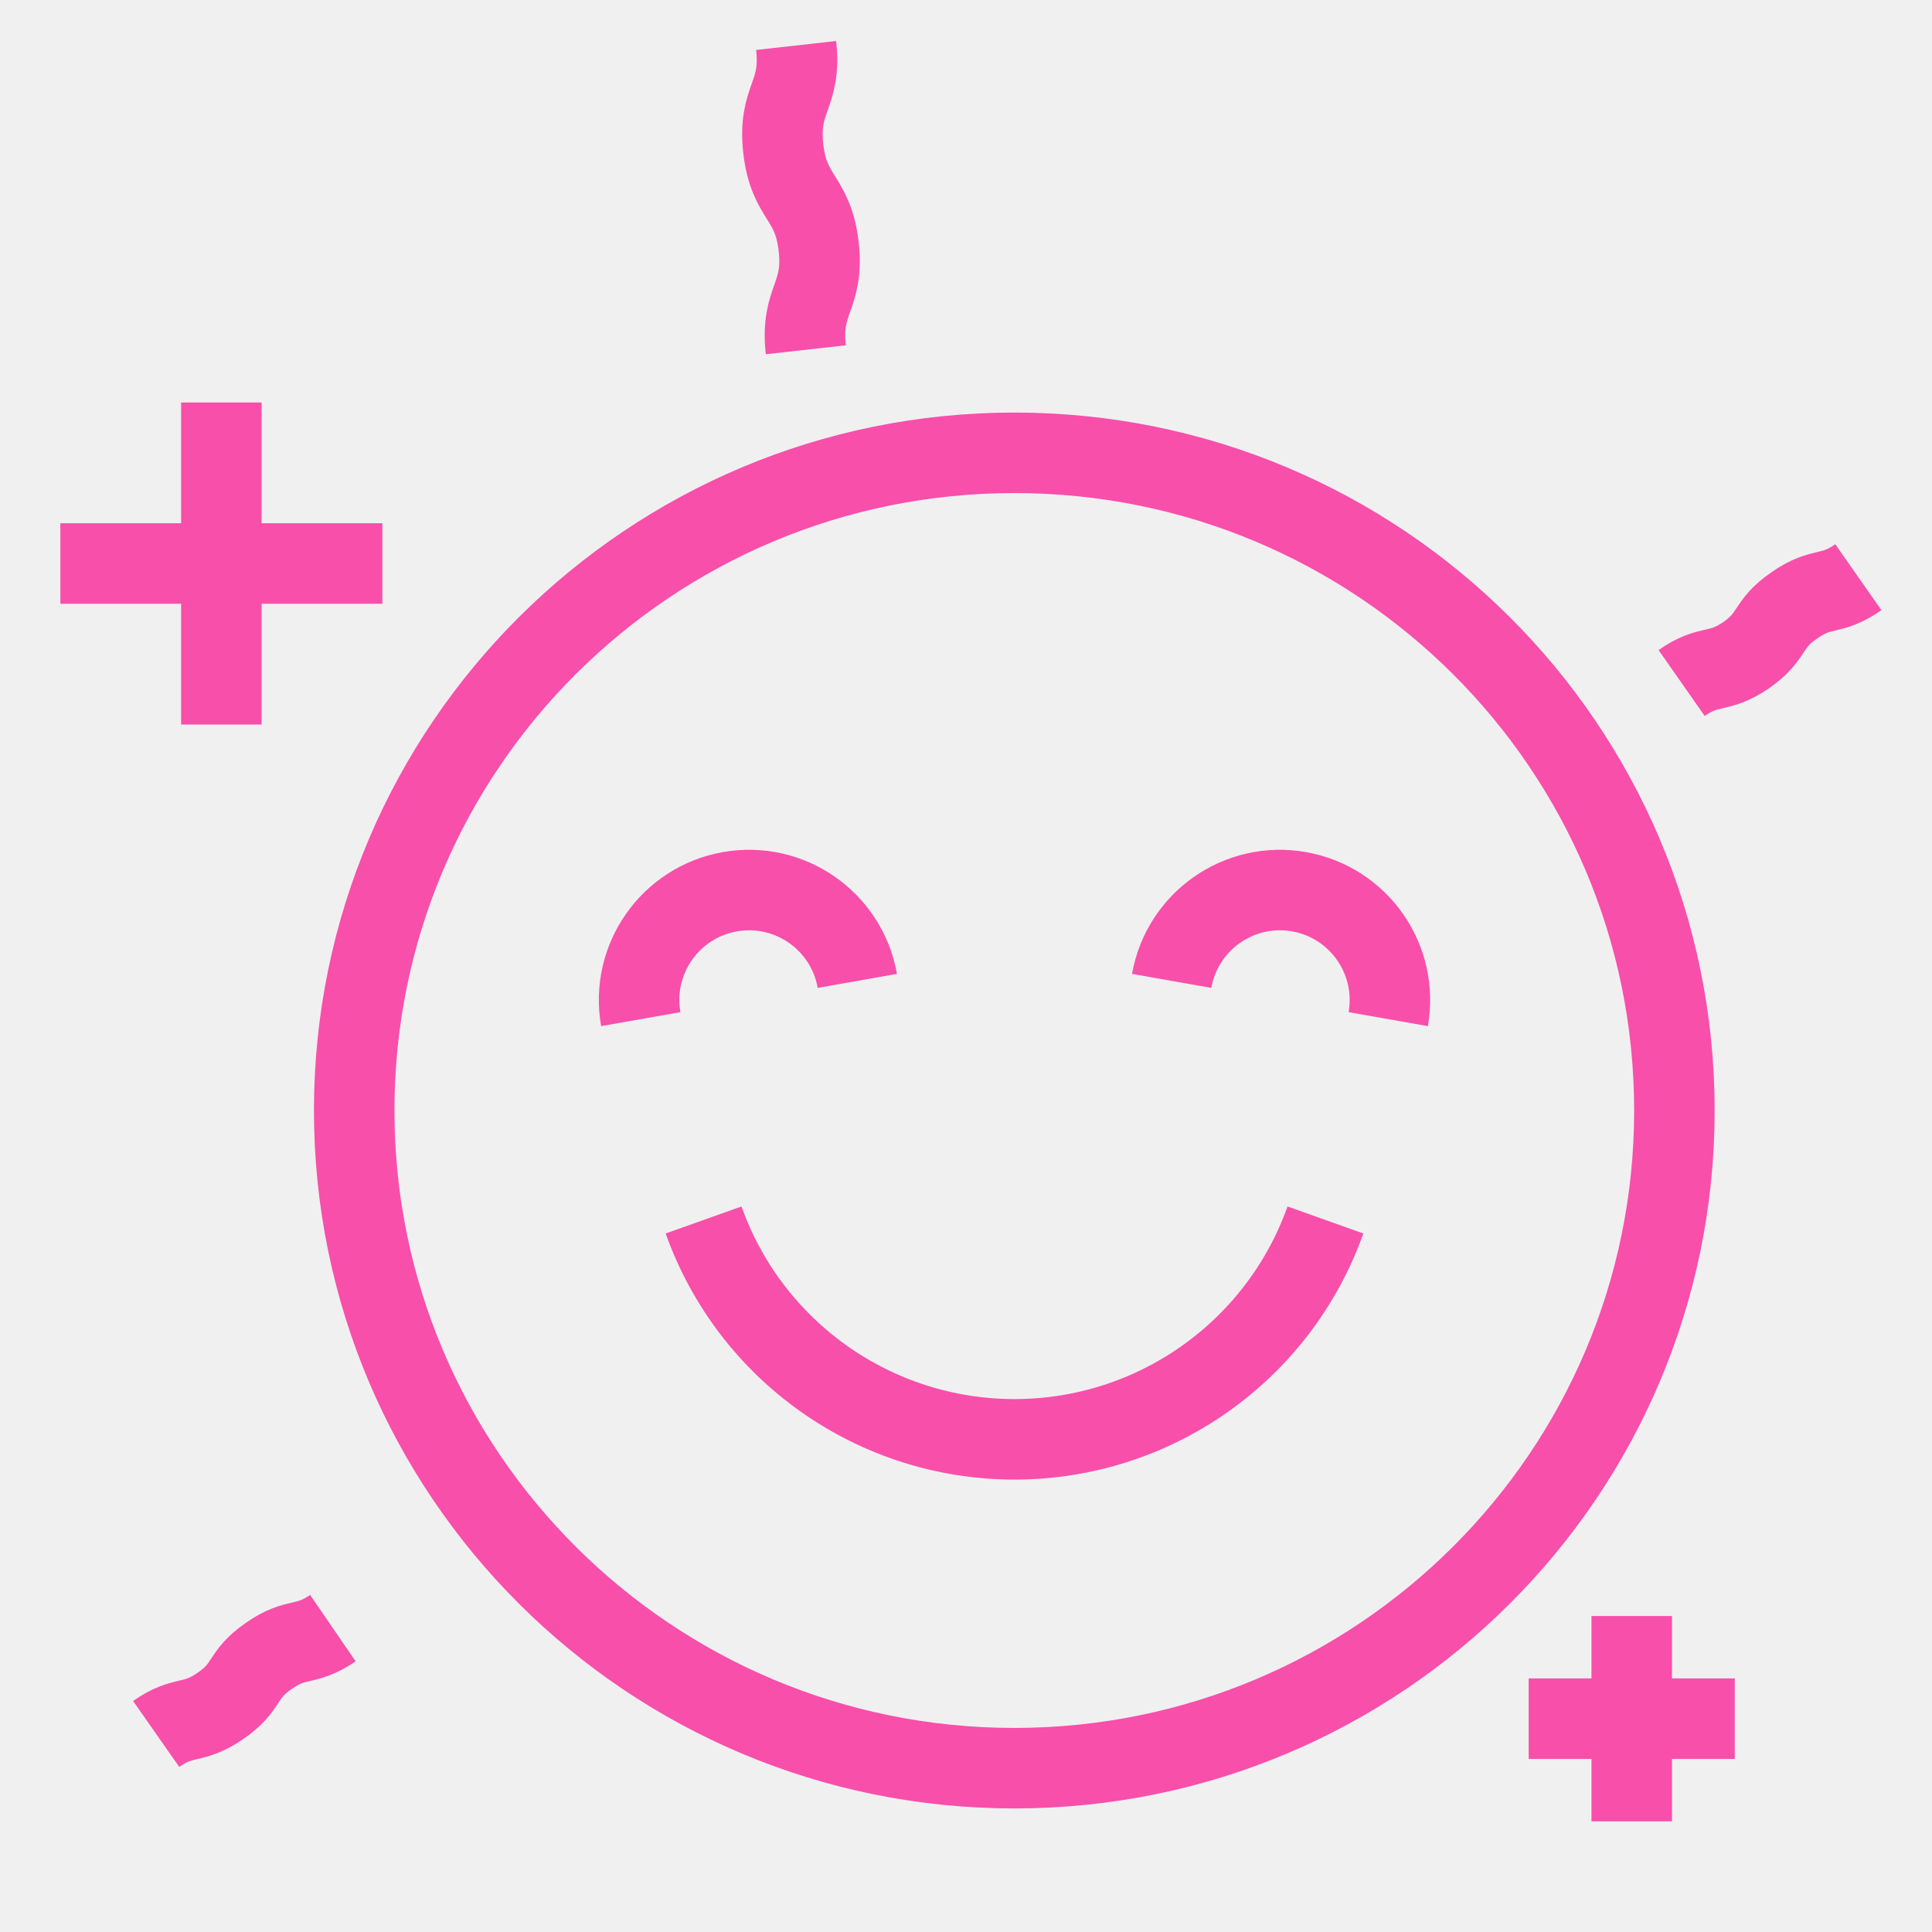
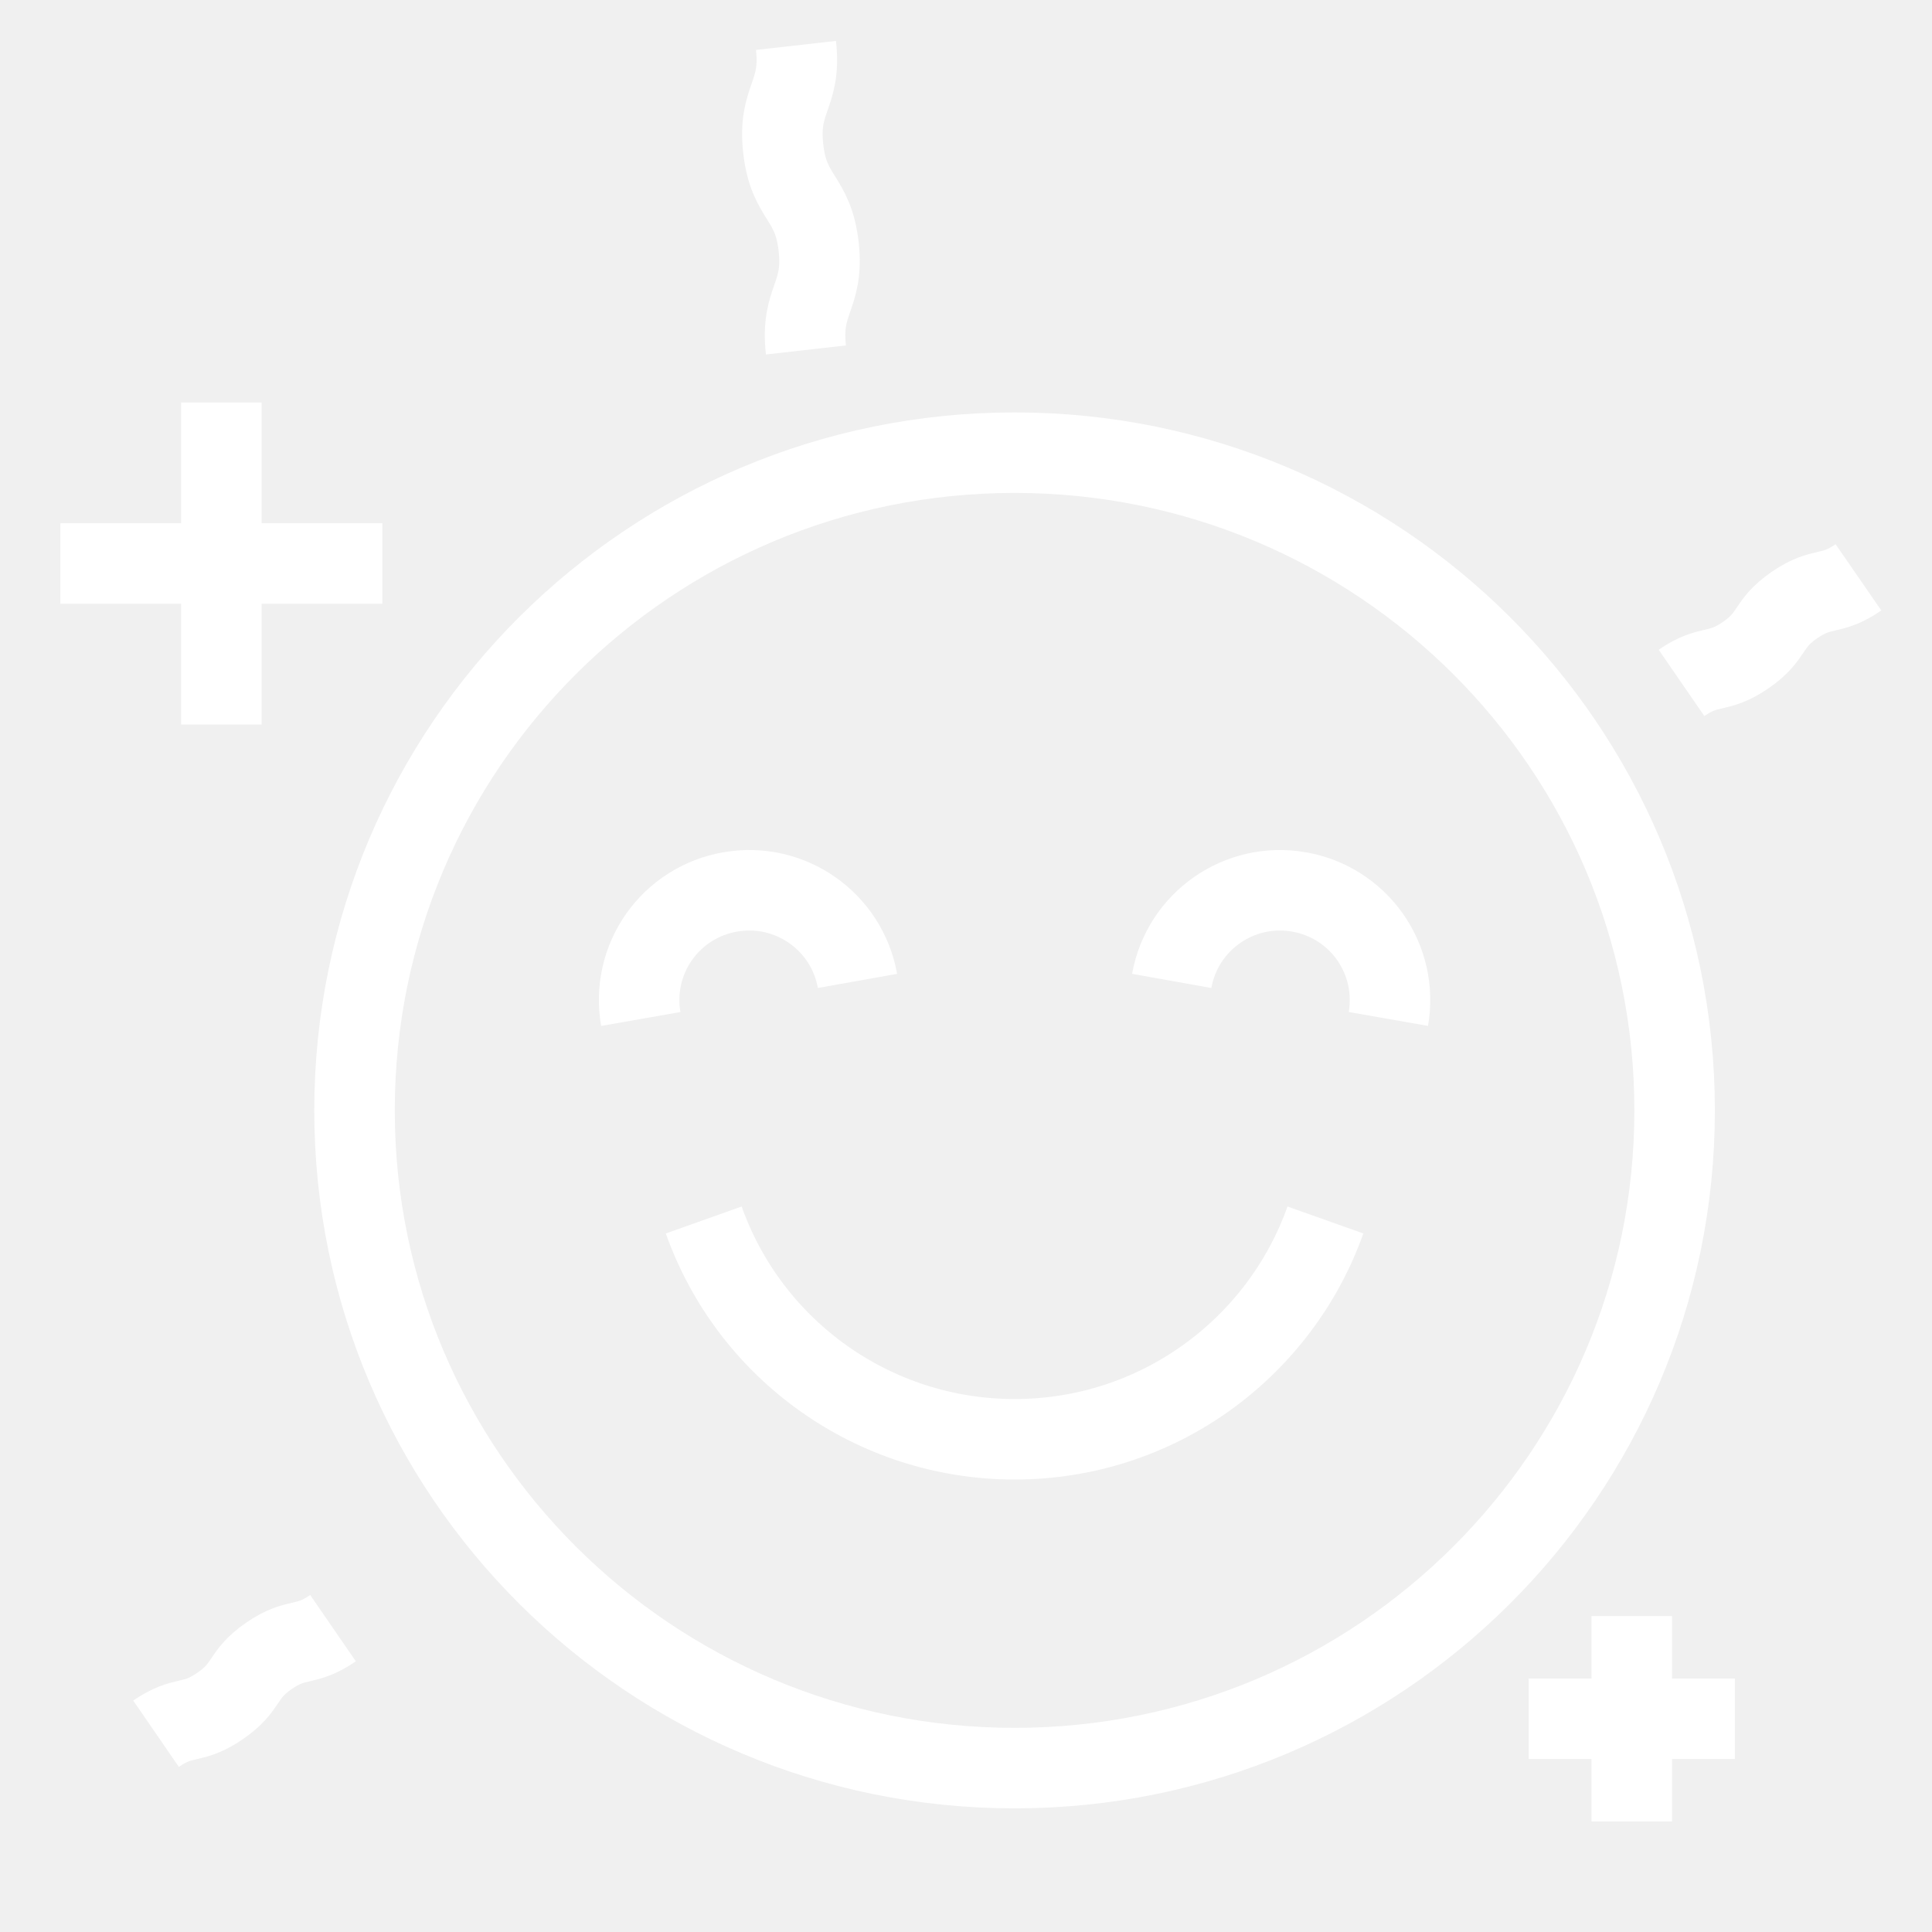
- <svg xmlns="http://www.w3.org/2000/svg" width="48" height="48">
-   <path d="M41.6 27.59c0 9.02-7.34 16.34-16.4 16.34-9.05 0-16.4-7.32-16.4-16.34 0-9.03 7.35-16.34 16.4-16.34 9.06 0 16.4 7.31 16.4 16.34zm-25.68-2.27a2.73 2.73 0 1 1 5.38-.95m7.81 0a2.73 2.73 0 0 1 5.38.95m-17.01 4.99a8.2 8.2 0 0 0 15.45 0M5.5 10v8m4-4h-8m39.04 26.15v5.1m2.56-2.55h-5.12M19.78 1.13c.14 1.25-.46 1.31-.32 2.56s.74 1.19.88 2.44-.46 1.31-.32 2.56m26.15 5.65c-.7.49-.89.21-1.59.7-.7.48-.5.75-1.2 1.24-.71.48-.9.2-1.6.69M8.27 40.45c-.7.48-.89.2-1.59.69-.7.48-.5.76-1.2 1.24-.71.49-.9.21-1.6.7" stroke="#F84FAA" stroke-width="2" fill="none" fill-rule="evenodd" />
+ <svg xmlns="http://www.w3.org/2000/svg" width="60" height="60" fill="none">
+   <path clip-rule="evenodd" d="M52.007 34.484c0 11.28-9.178 20.426-20.497 20.426-11.322 0-20.5-9.145-20.5-20.426 0-11.282 9.178-20.426 20.5-20.426 11.32 0 20.497 9.145 20.497 20.426z" stroke="#fff" stroke-width="2.5" />
+   <path d="M19.9 31.645a3.404 3.404 0 0 1 2.773-3.944 3.414 3.414 0 0 1 3.957 2.762M36.389 30.463a3.415 3.415 0 0 1 3.957-2.762 3.405 3.405 0 0 1 2.771 3.943M21.855 37.888a10.243 10.243 0 0 0 9.654 6.81c4.46 0 8.245-2.846 9.653-6.81M6.875 12.5v10M11.875 17.5h-10M50.676 50.188v6.38M53.878 53.378h-6.405M24.72 1.411c.176 1.56-.573 1.644-.396 3.205.175 1.563.923 1.48 1.1 3.042.175 1.563-.572 1.647-.395 3.21M57.716 17.93c-.874.603-1.113.258-1.989.861-.875.606-.636.949-1.513 1.555-.878.604-1.116.258-1.993.862M10.342 50.564c-.875.602-1.115.258-1.99.86-.875.606-.636.95-1.513 1.554-.877.606-1.116.261-1.993.864" stroke="#fff" stroke-width="2.5" />
</svg>
